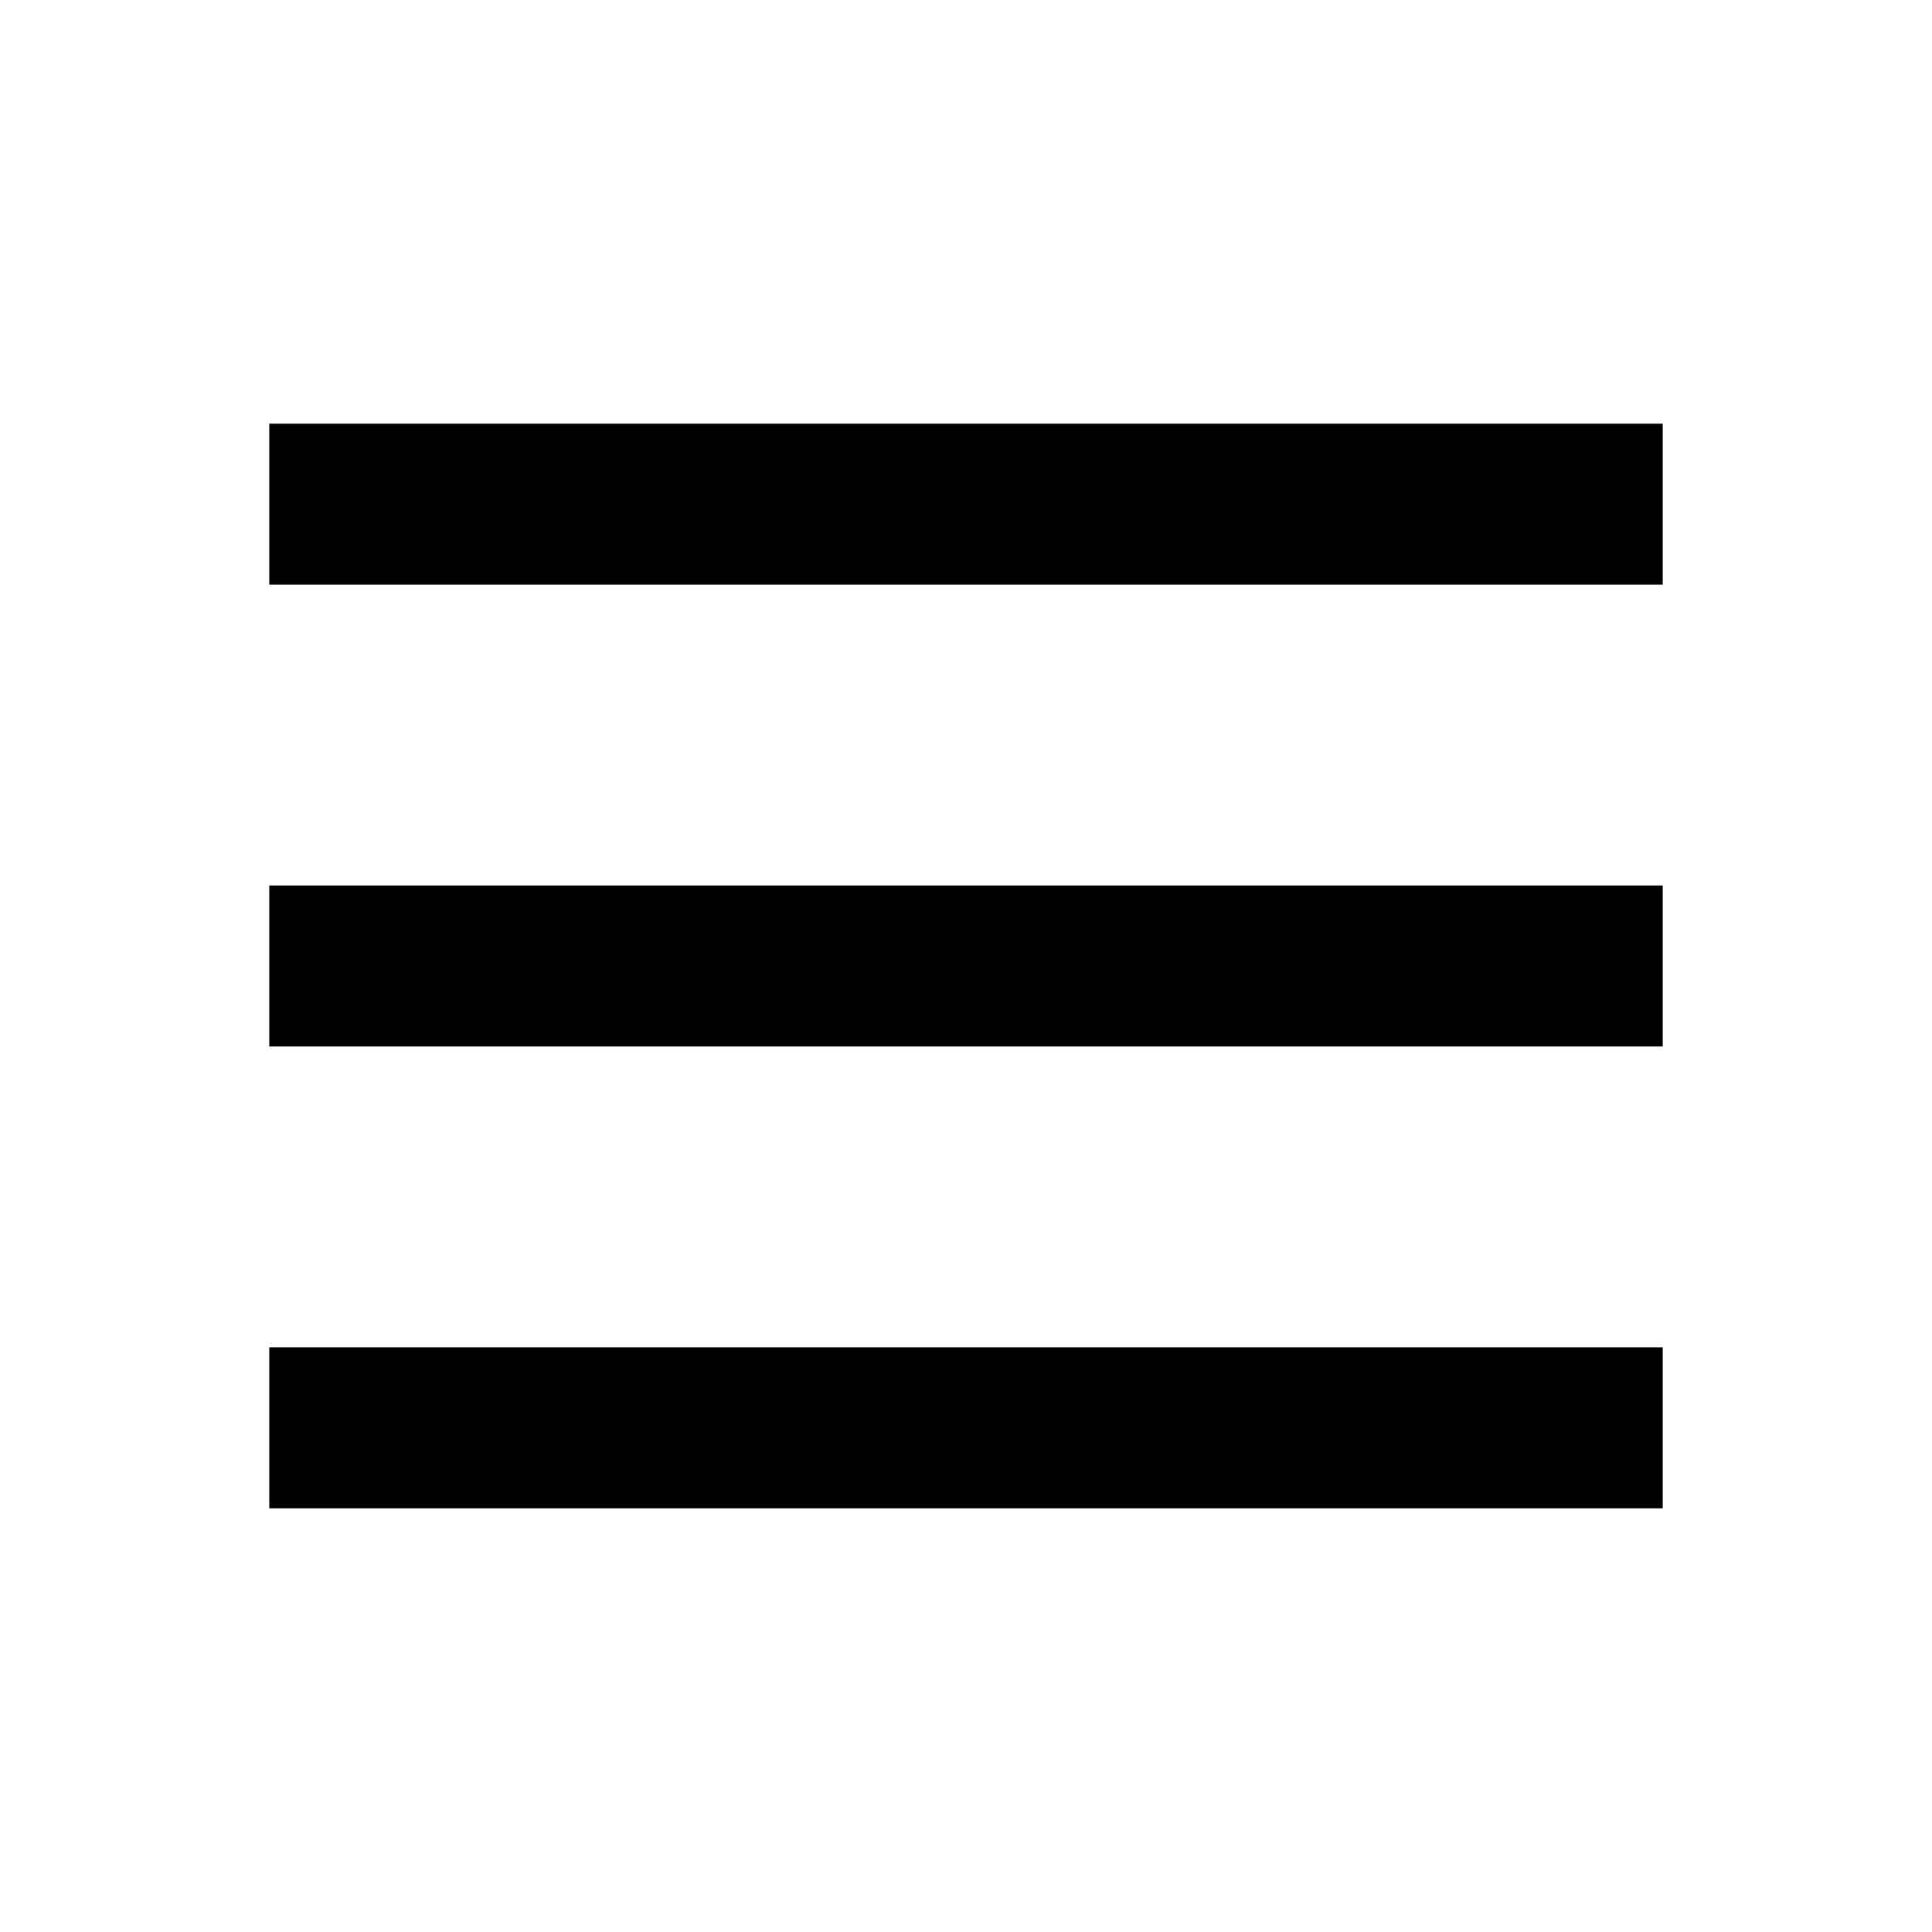
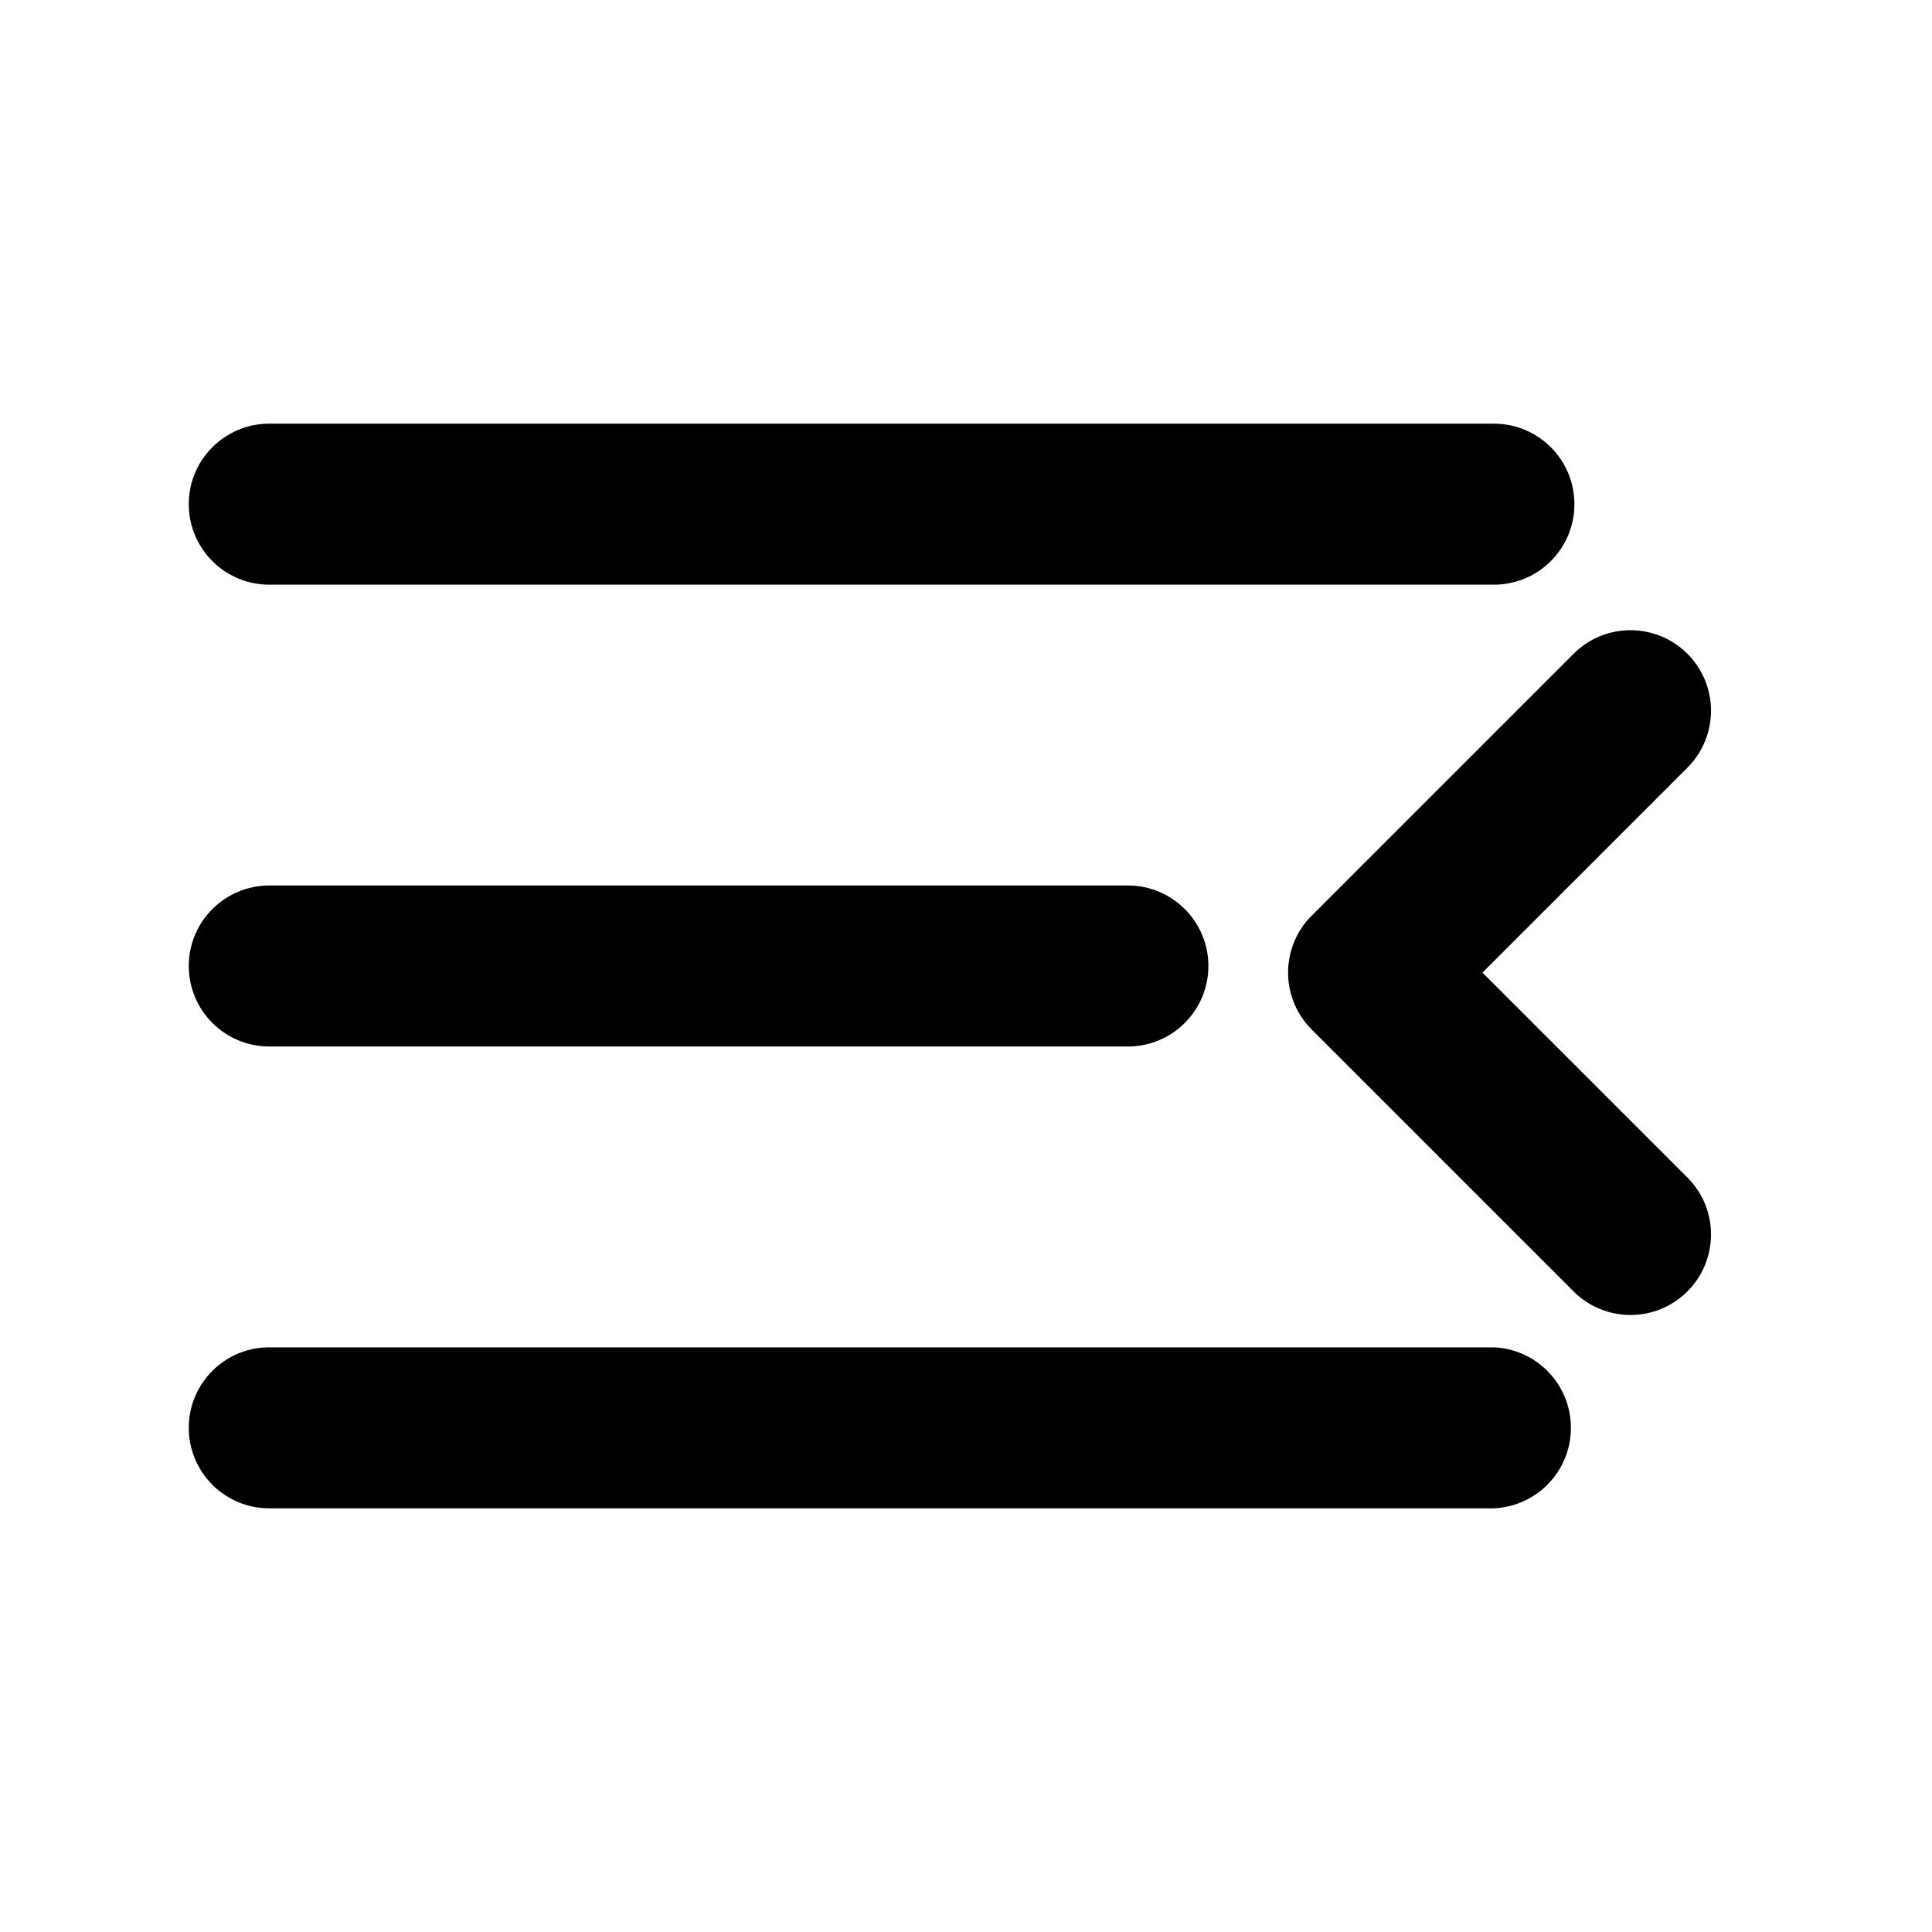
<svg xmlns="http://www.w3.org/2000/svg" xml:space="preserve" style="fill-rule:evenodd;clip-rule:evenodd;stroke-linejoin:round;stroke-miterlimit:2" viewBox="0 0 24 24">
-   <path d="M3.345 7.263v-2h17.31v2zm0 11.474v-2h17.31v2zm0-5.737v-2h17.31v2z" />
+   <path d="M3.345 7.263a1 1 0 0 1 0-2h15.213a1 1 0 0 1 0 2zm0 11.474a1 1 0 0 1 0-2h15.213a1.001 1.001 0 0 1 0 2zm0-5.737a1 1 0 0 1 0-2h10.666a1 1 0 0 1 0 2zm16.202-4.878a.999.999 0 1 1 1.415 1.414l-2.546 2.546 2.546 2.546a1 1 0 0 1-1.415 1.414l-3.253-3.253a1 1 0 0 1 0-1.414z" />
</svg>
